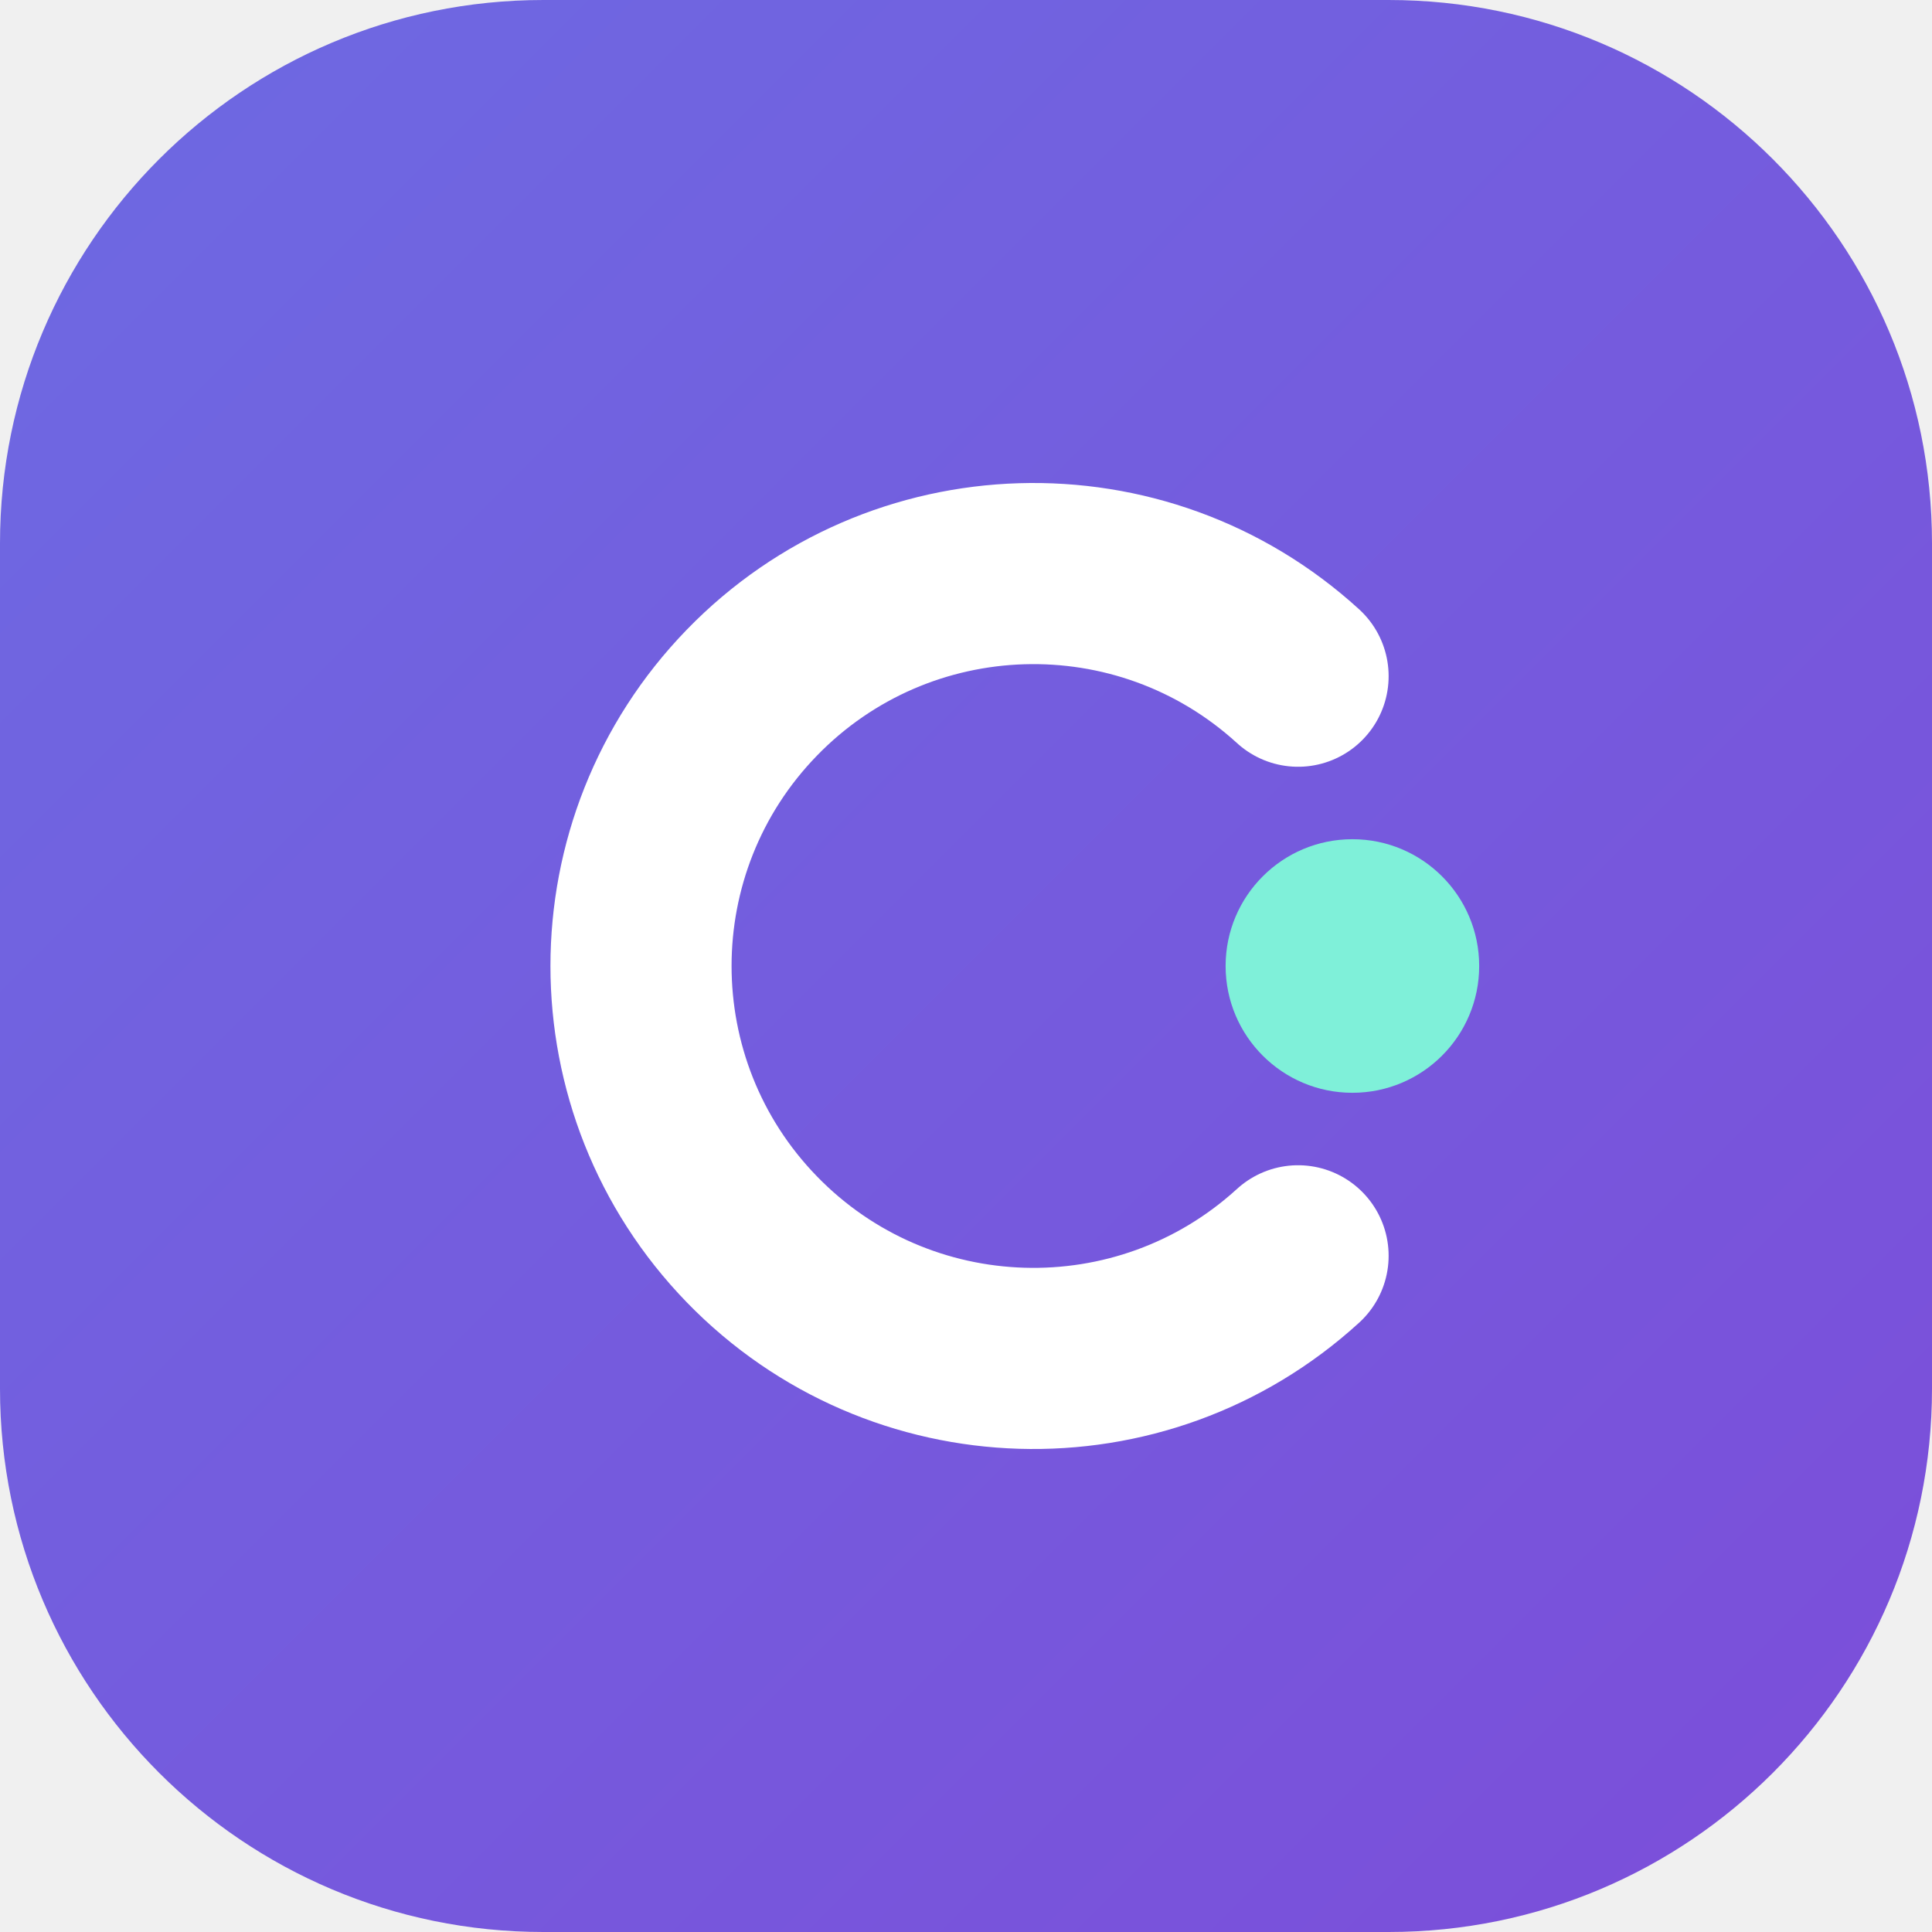
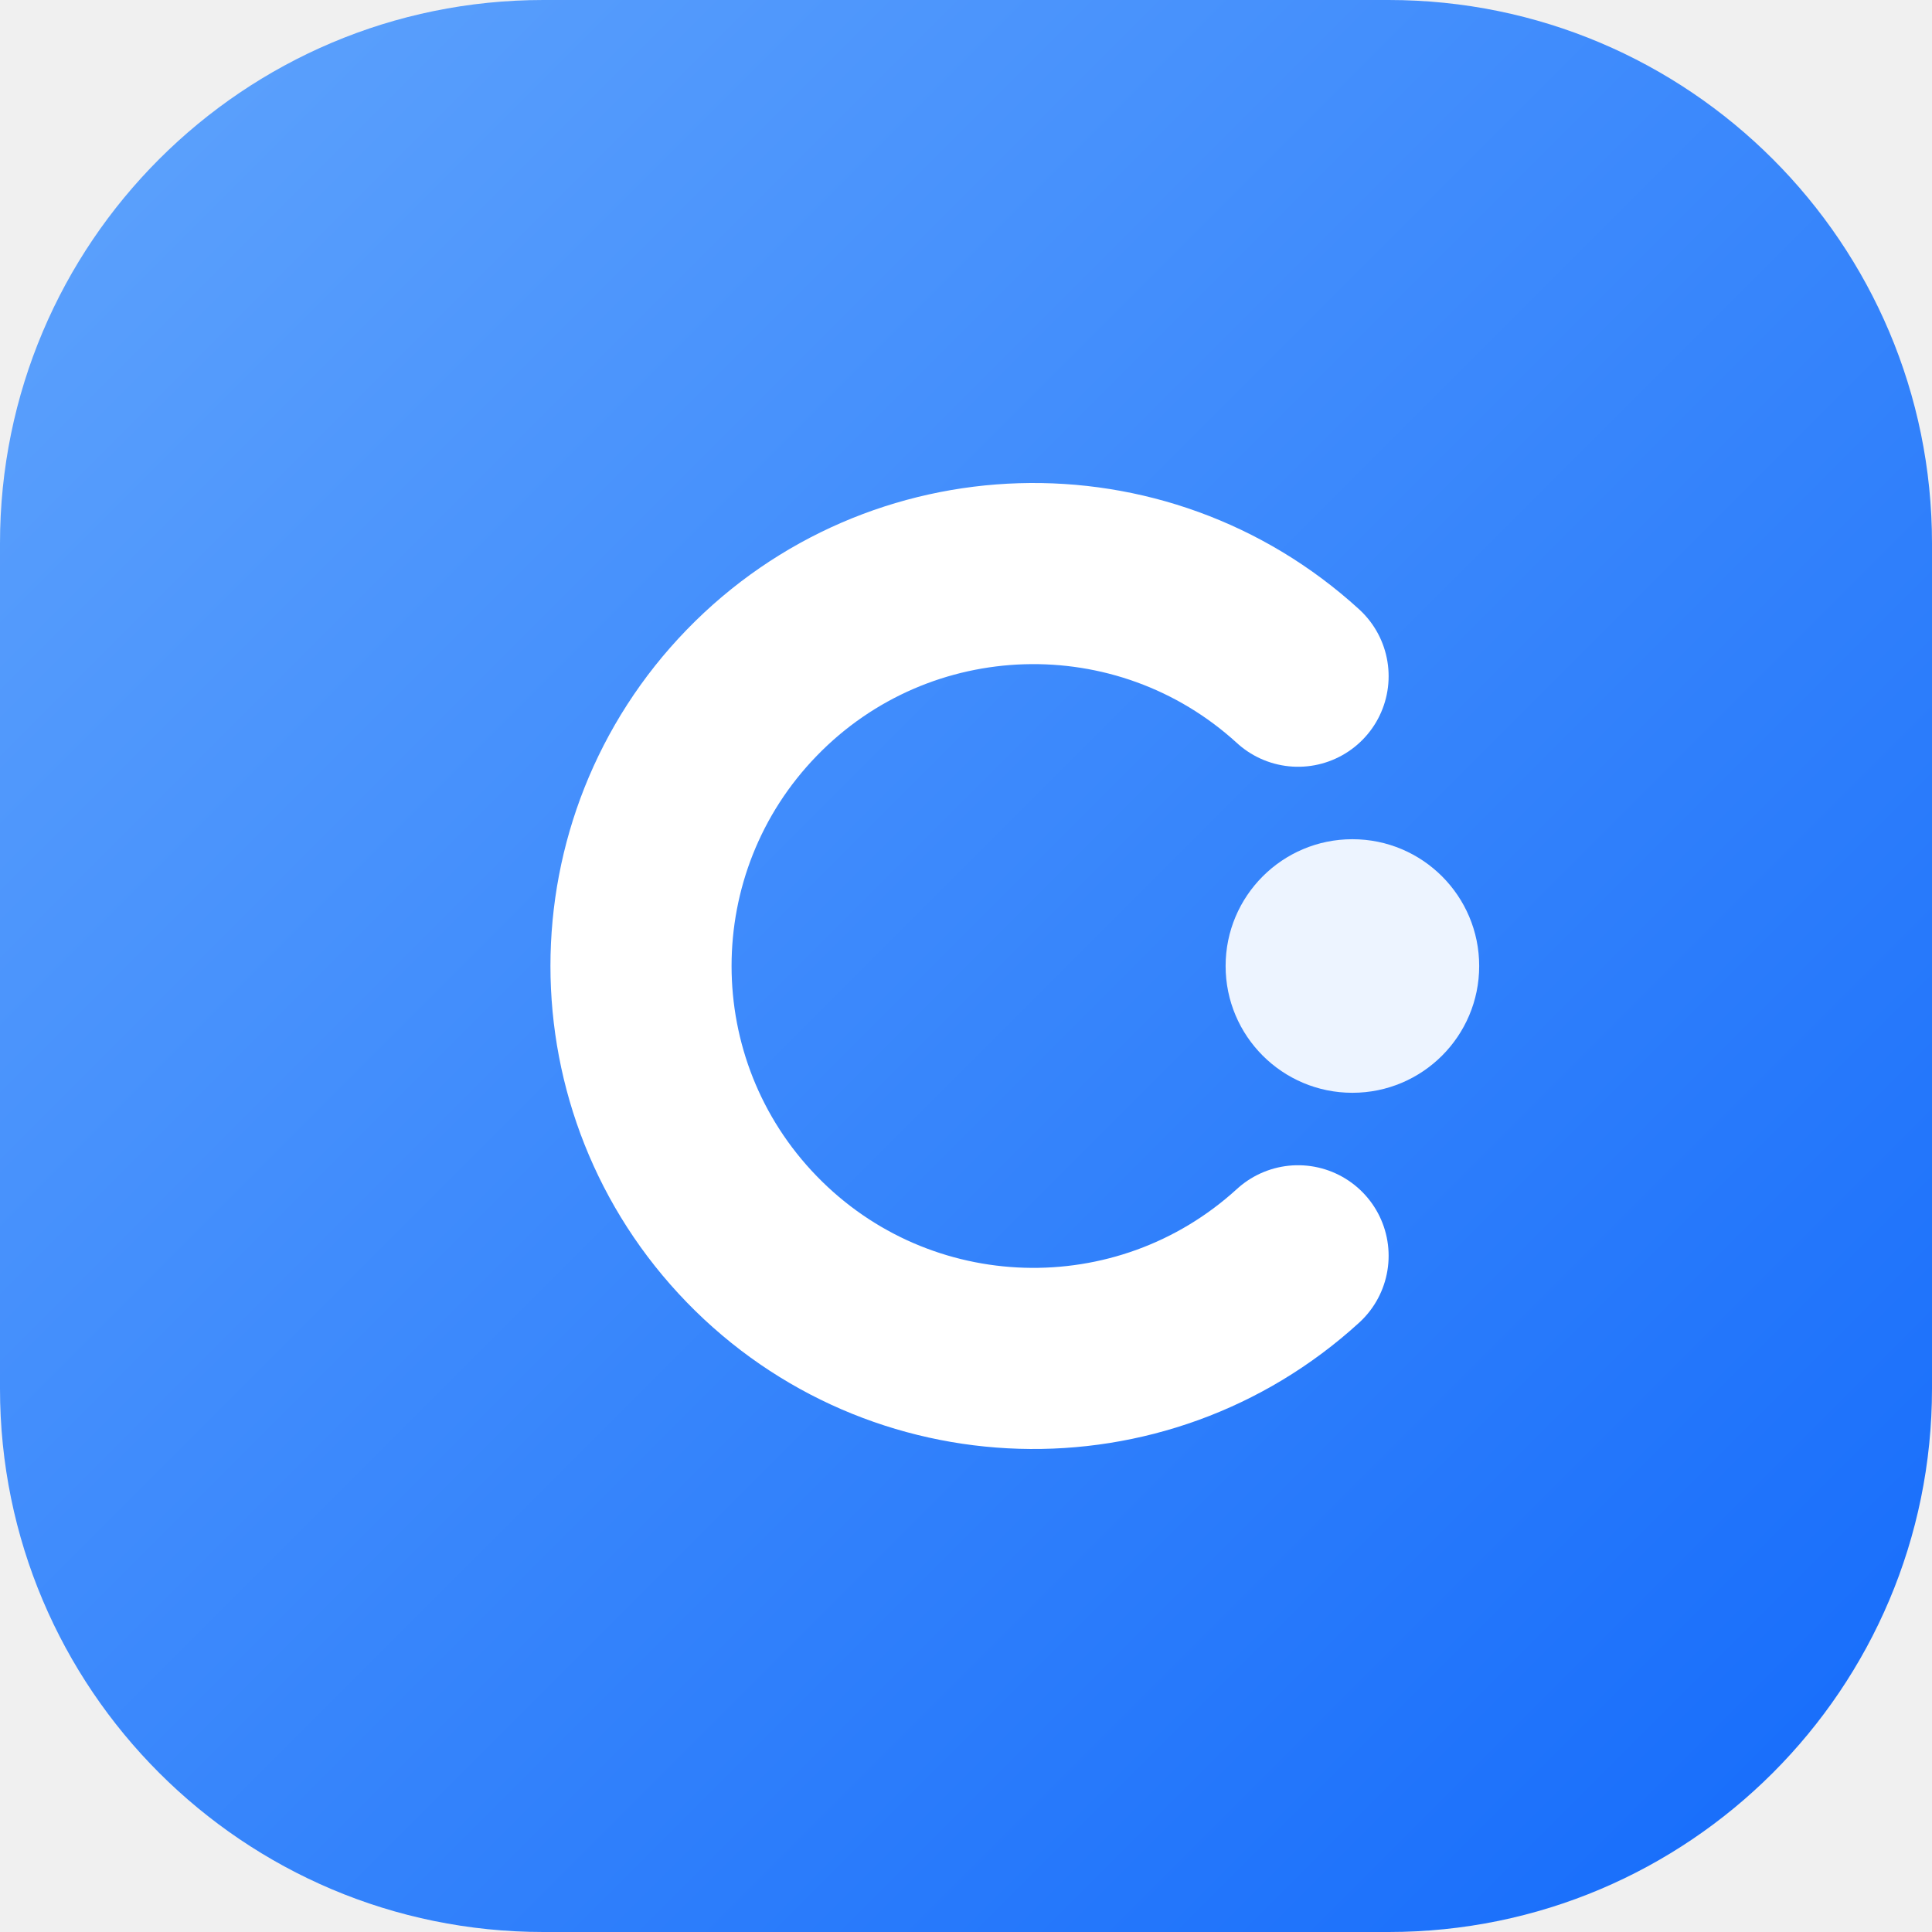
<svg xmlns="http://www.w3.org/2000/svg" viewBox="0 0 32 32">
  <defs>
    <linearGradient id="g" x1="0" y1="0" x2="1" y2="1">
-       <stop offset="0" stop-color="#6d6ae2" />
-       <stop offset="1" stop-color="#7c4dd9" />
+       <stop offset="0" stop-color="#60A4FC" />
+       <stop offset="1" stop-color="#136AFB" />
    </linearGradient>
  </defs>
  <rect width="32" height="32" rx="9" fill="url(#g)" />
  <path d="M21.5 11.2a6.5 6.5 0 1 0 0 9.6" fill="none" stroke="#fff" stroke-width="3" stroke-linecap="round" />
-   <circle cx="22.4" cy="16" r="2.1" fill="#7ff0d9" />
+   <circle cx="22.4" cy="16" r="2.1" fill="#EDF4FF" />
</svg>
